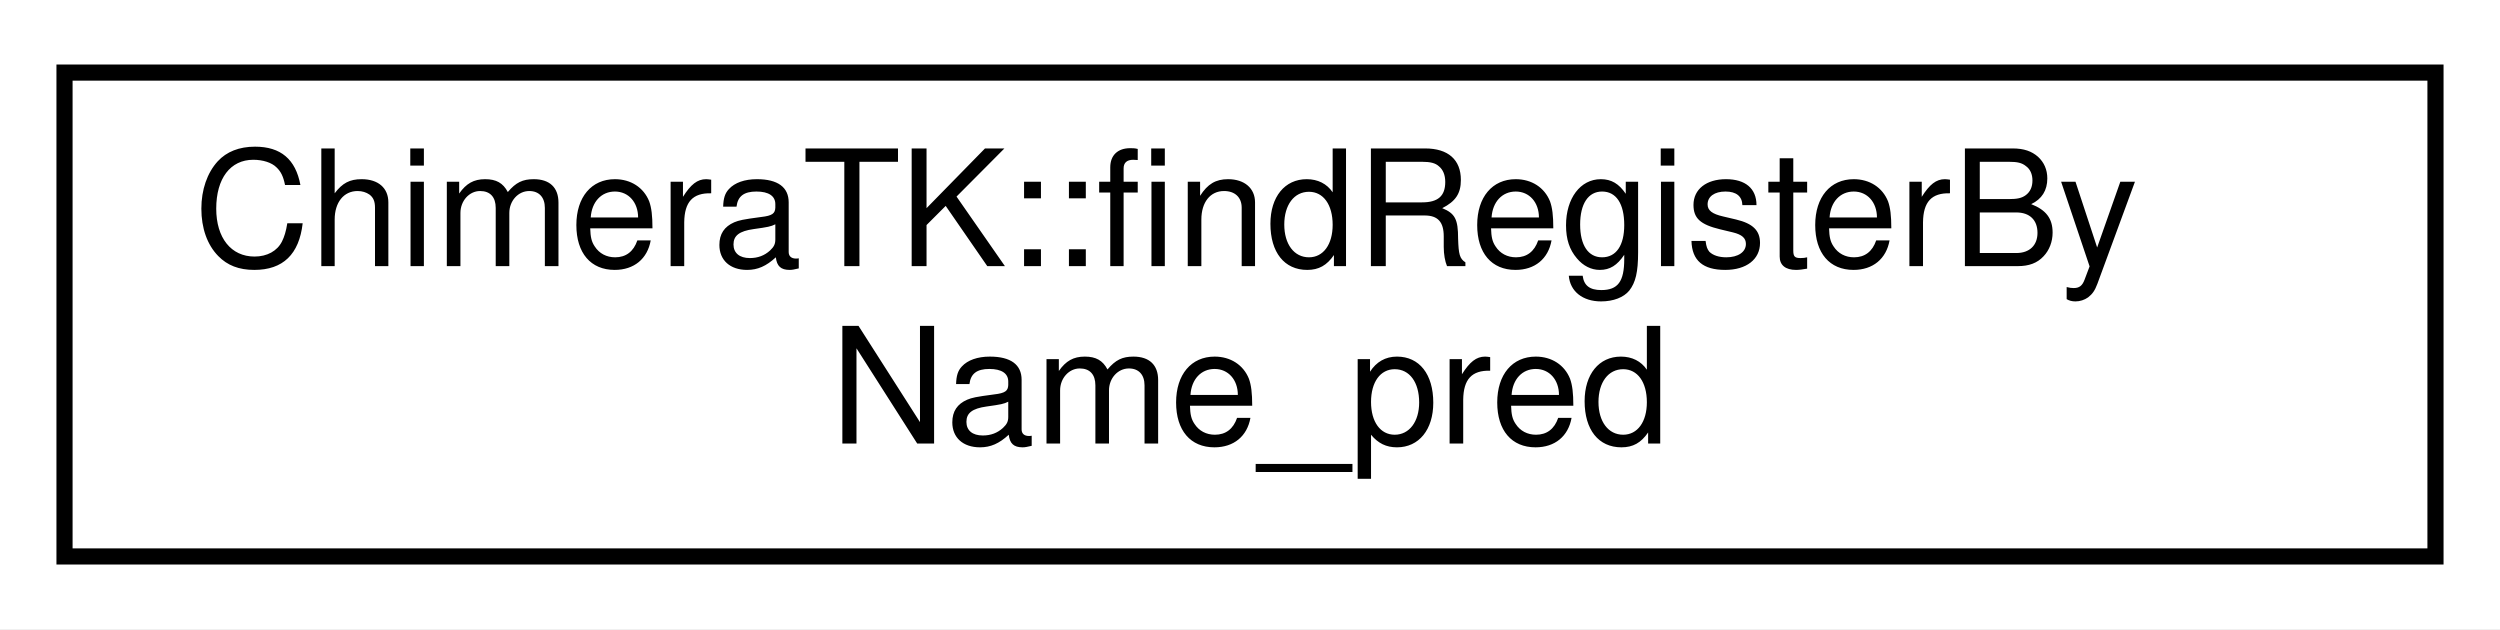
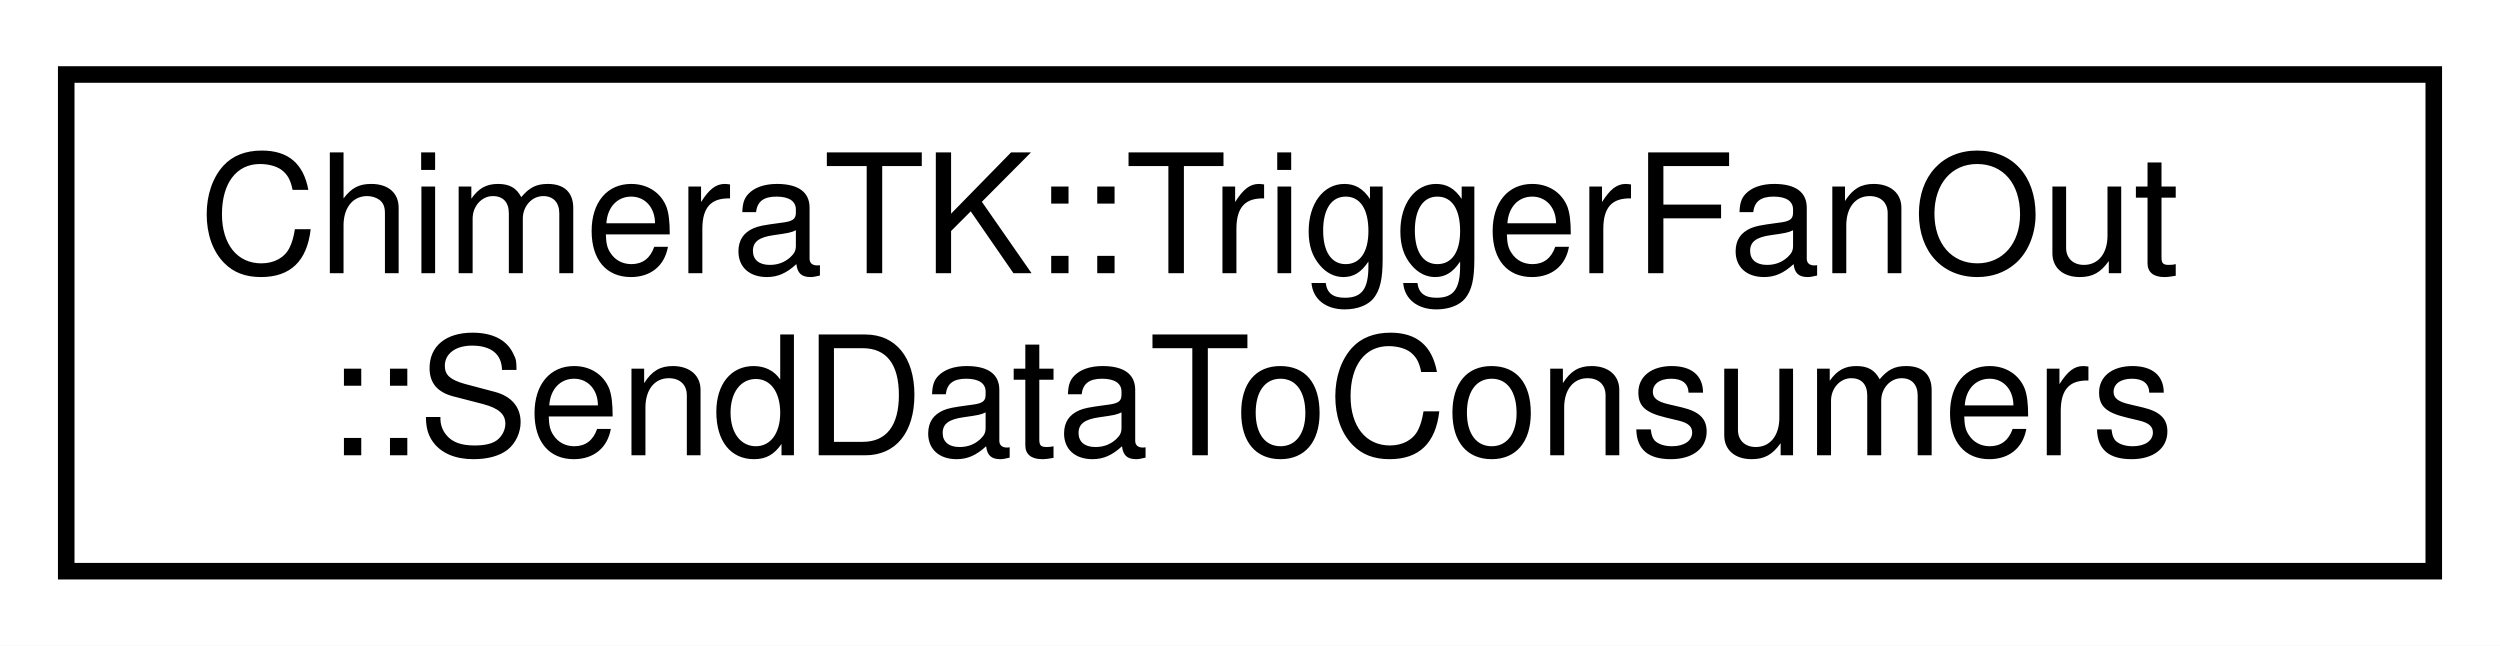
- <svg xmlns="http://www.w3.org/2000/svg" xmlns:xlink="http://www.w3.org/1999/xlink" width="155pt" height="39pt" viewBox="0.00 0.00 155.00 39.00">
+ <svg xmlns="http://www.w3.org/2000/svg" xmlns:xlink="http://www.w3.org/1999/xlink" width="151pt" height="39pt" viewBox="0.00 0.00 151.00 39.00">
  <g id="graph0" class="graph" transform="scale(1 1) rotate(0) translate(4 35)">
-     <polygon fill="#ffffff" stroke="transparent" points="-4,4 -4,-35 151,-35 151,4 -4,4" />
+     <polygon fill="#ffffff" stroke="transparent" points="-4,4 -4,-35 147,-35 147,4 -4,4" />
    <g id="node1" class="node">
      <g id="a_node1">
-         <a xlink:href="class_chimera_t_k_1_1find_register_by_name__pred.html" target="_top" xlink:title="Provides predicate to search registers by name. ">
-           <polygon fill="#ffffff" stroke="#000000" points="0,-.5 0,-30.5 147,-30.5 147,-.5 0,-.5" />
-           <text text-anchor="start" x="8" y="-18.5" font-family="Helvetica,sans-Serif" font-size="10.00" fill="#000000">ChimeraTK::findRegisterBy</text>
-           <text text-anchor="middle" x="73.5" y="-7.5" font-family="Helvetica,sans-Serif" font-size="10.00" fill="#000000">Name_pred</text>
+         <a xlink:href="struct_chimera_t_k_1_1_trigger_fan_out_1_1_send_data_to_consumers.html" target="_top" xlink:title="Functor class to send data to the consumers, suitable for boost::fusion::for_each(). ">
+           <polygon fill="#ffffff" stroke="#000000" points="0,-.5 0,-30.5 143,-30.5 143,-.5 0,-.5" />
+           <text text-anchor="start" x="8" y="-18.5" font-family="Helvetica,sans-Serif" font-size="10.00" fill="#000000">ChimeraTK::TriggerFanOut</text>
+           <text text-anchor="middle" x="71.5" y="-7.5" font-family="Helvetica,sans-Serif" font-size="10.00" fill="#000000">::SendDataToConsumers</text>
        </a>
      </g>
    </g>
  </g>
</svg>
